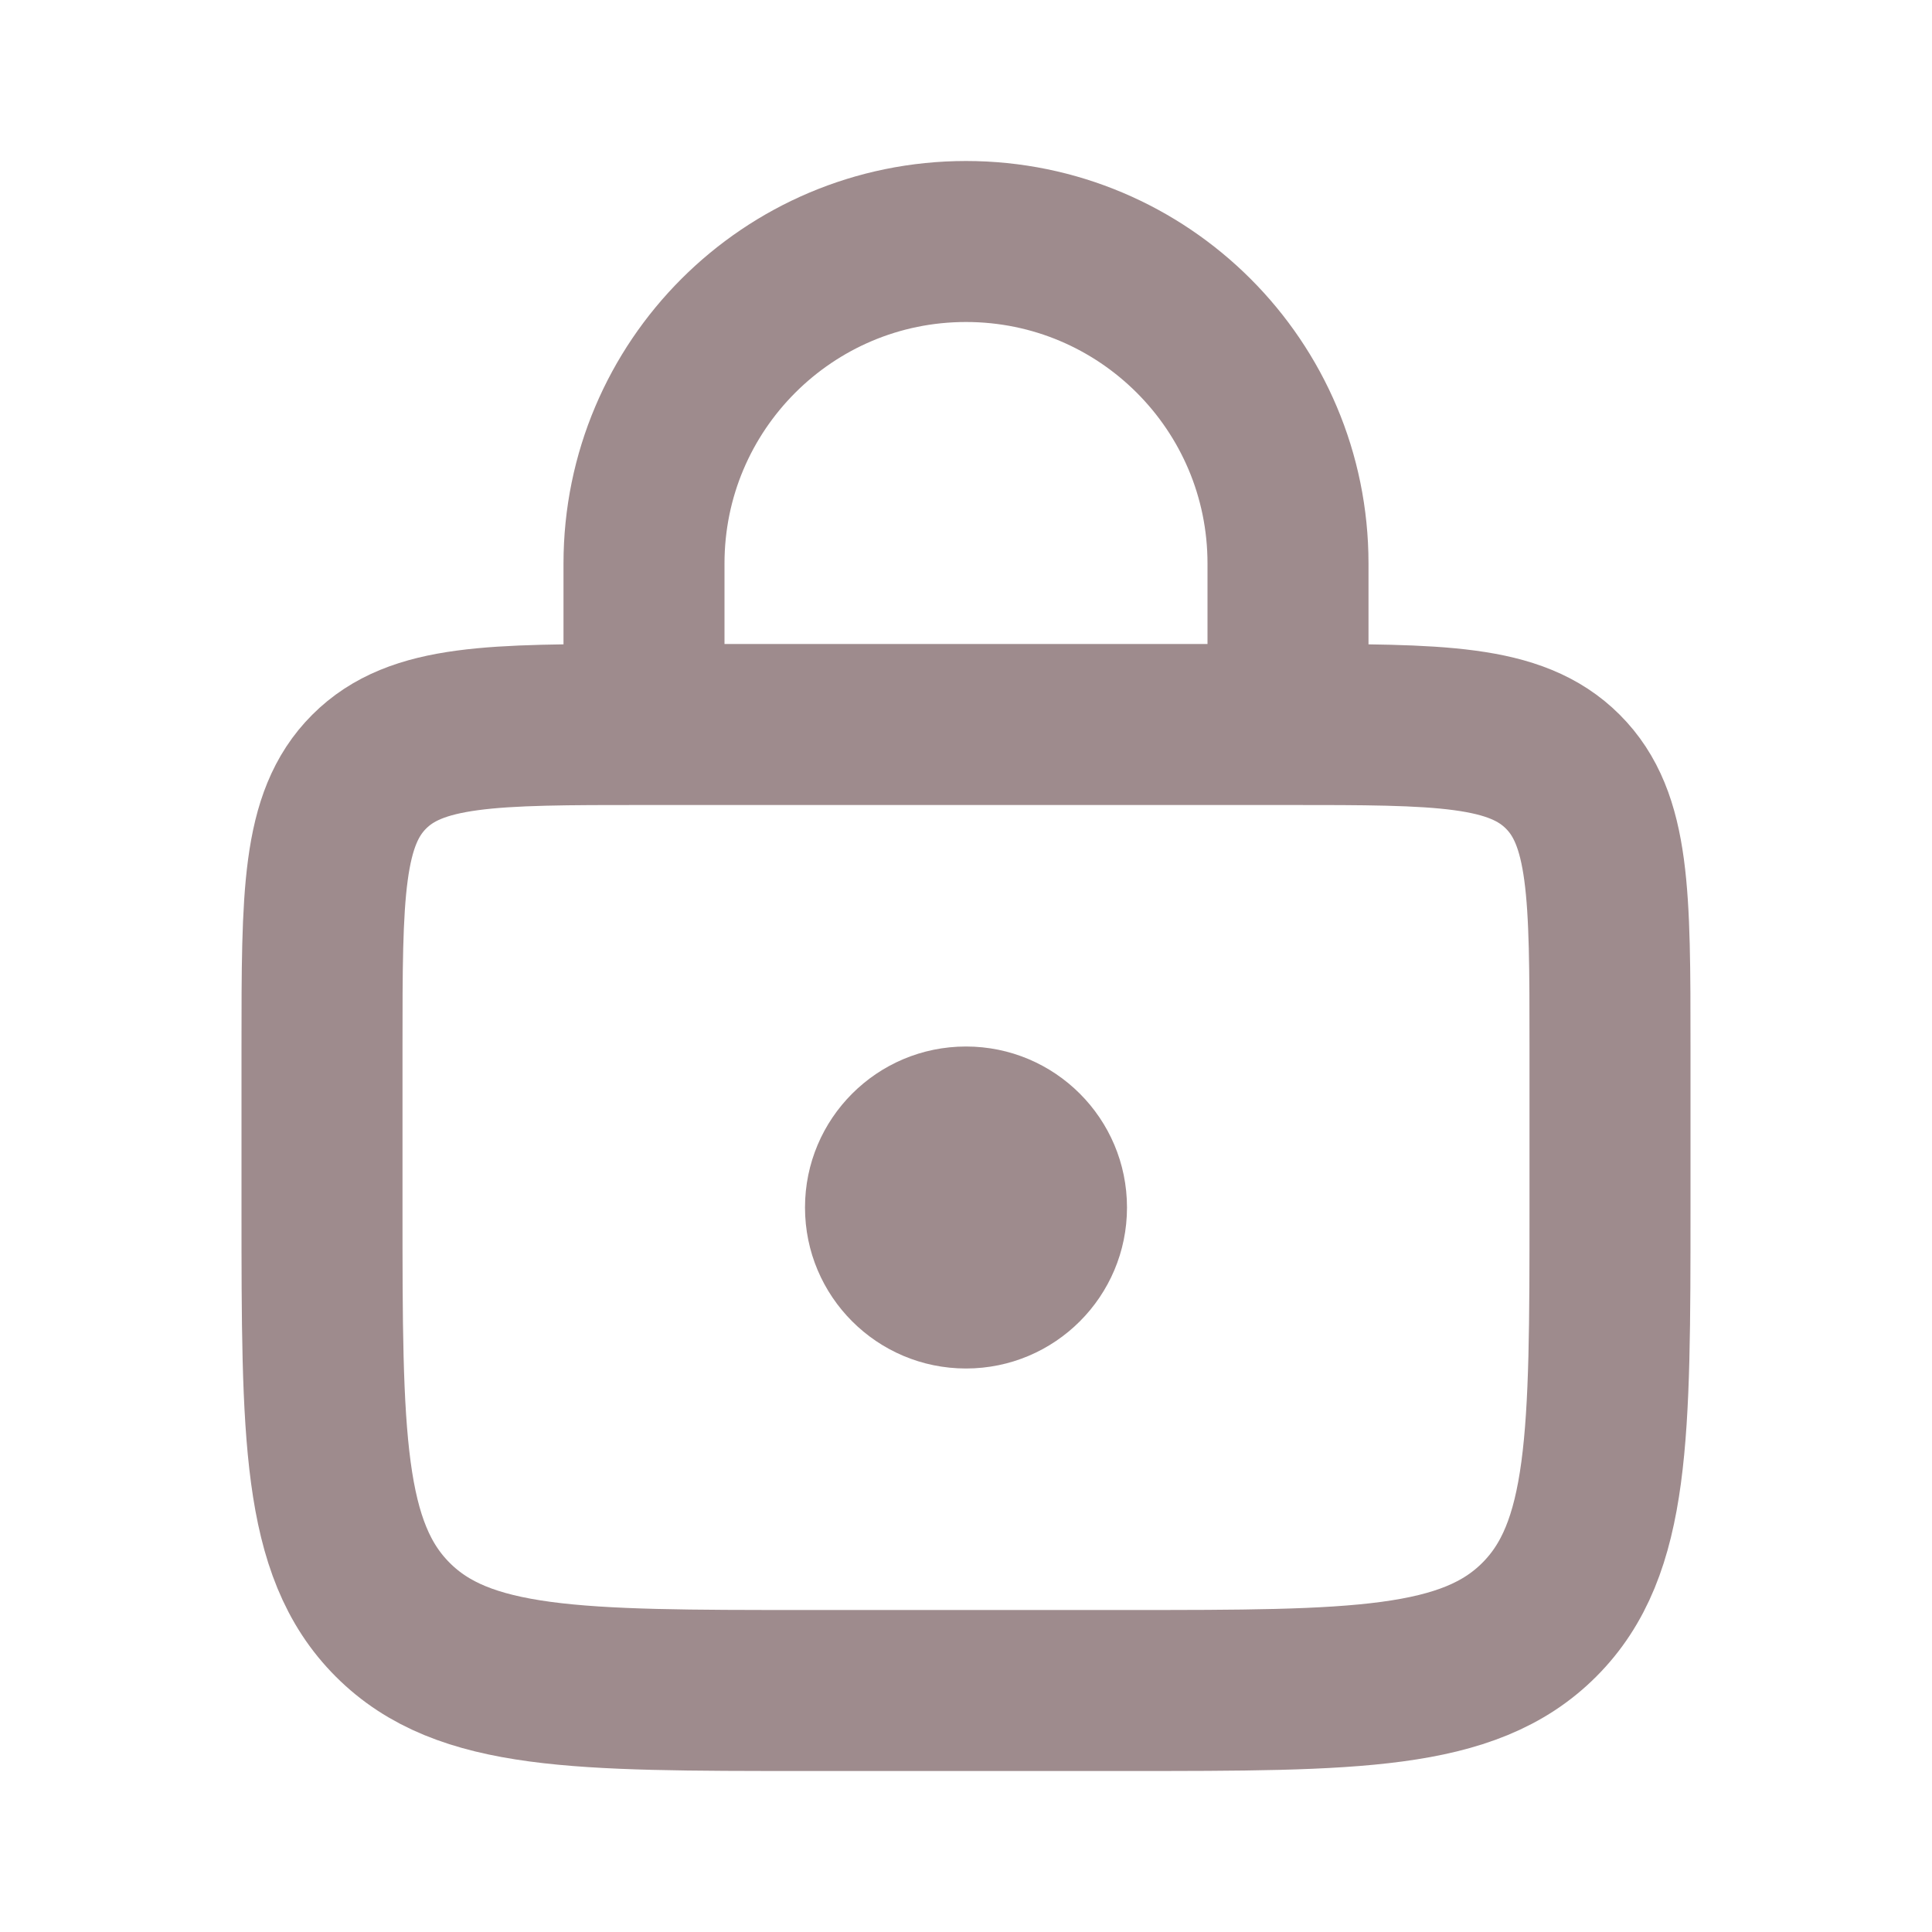
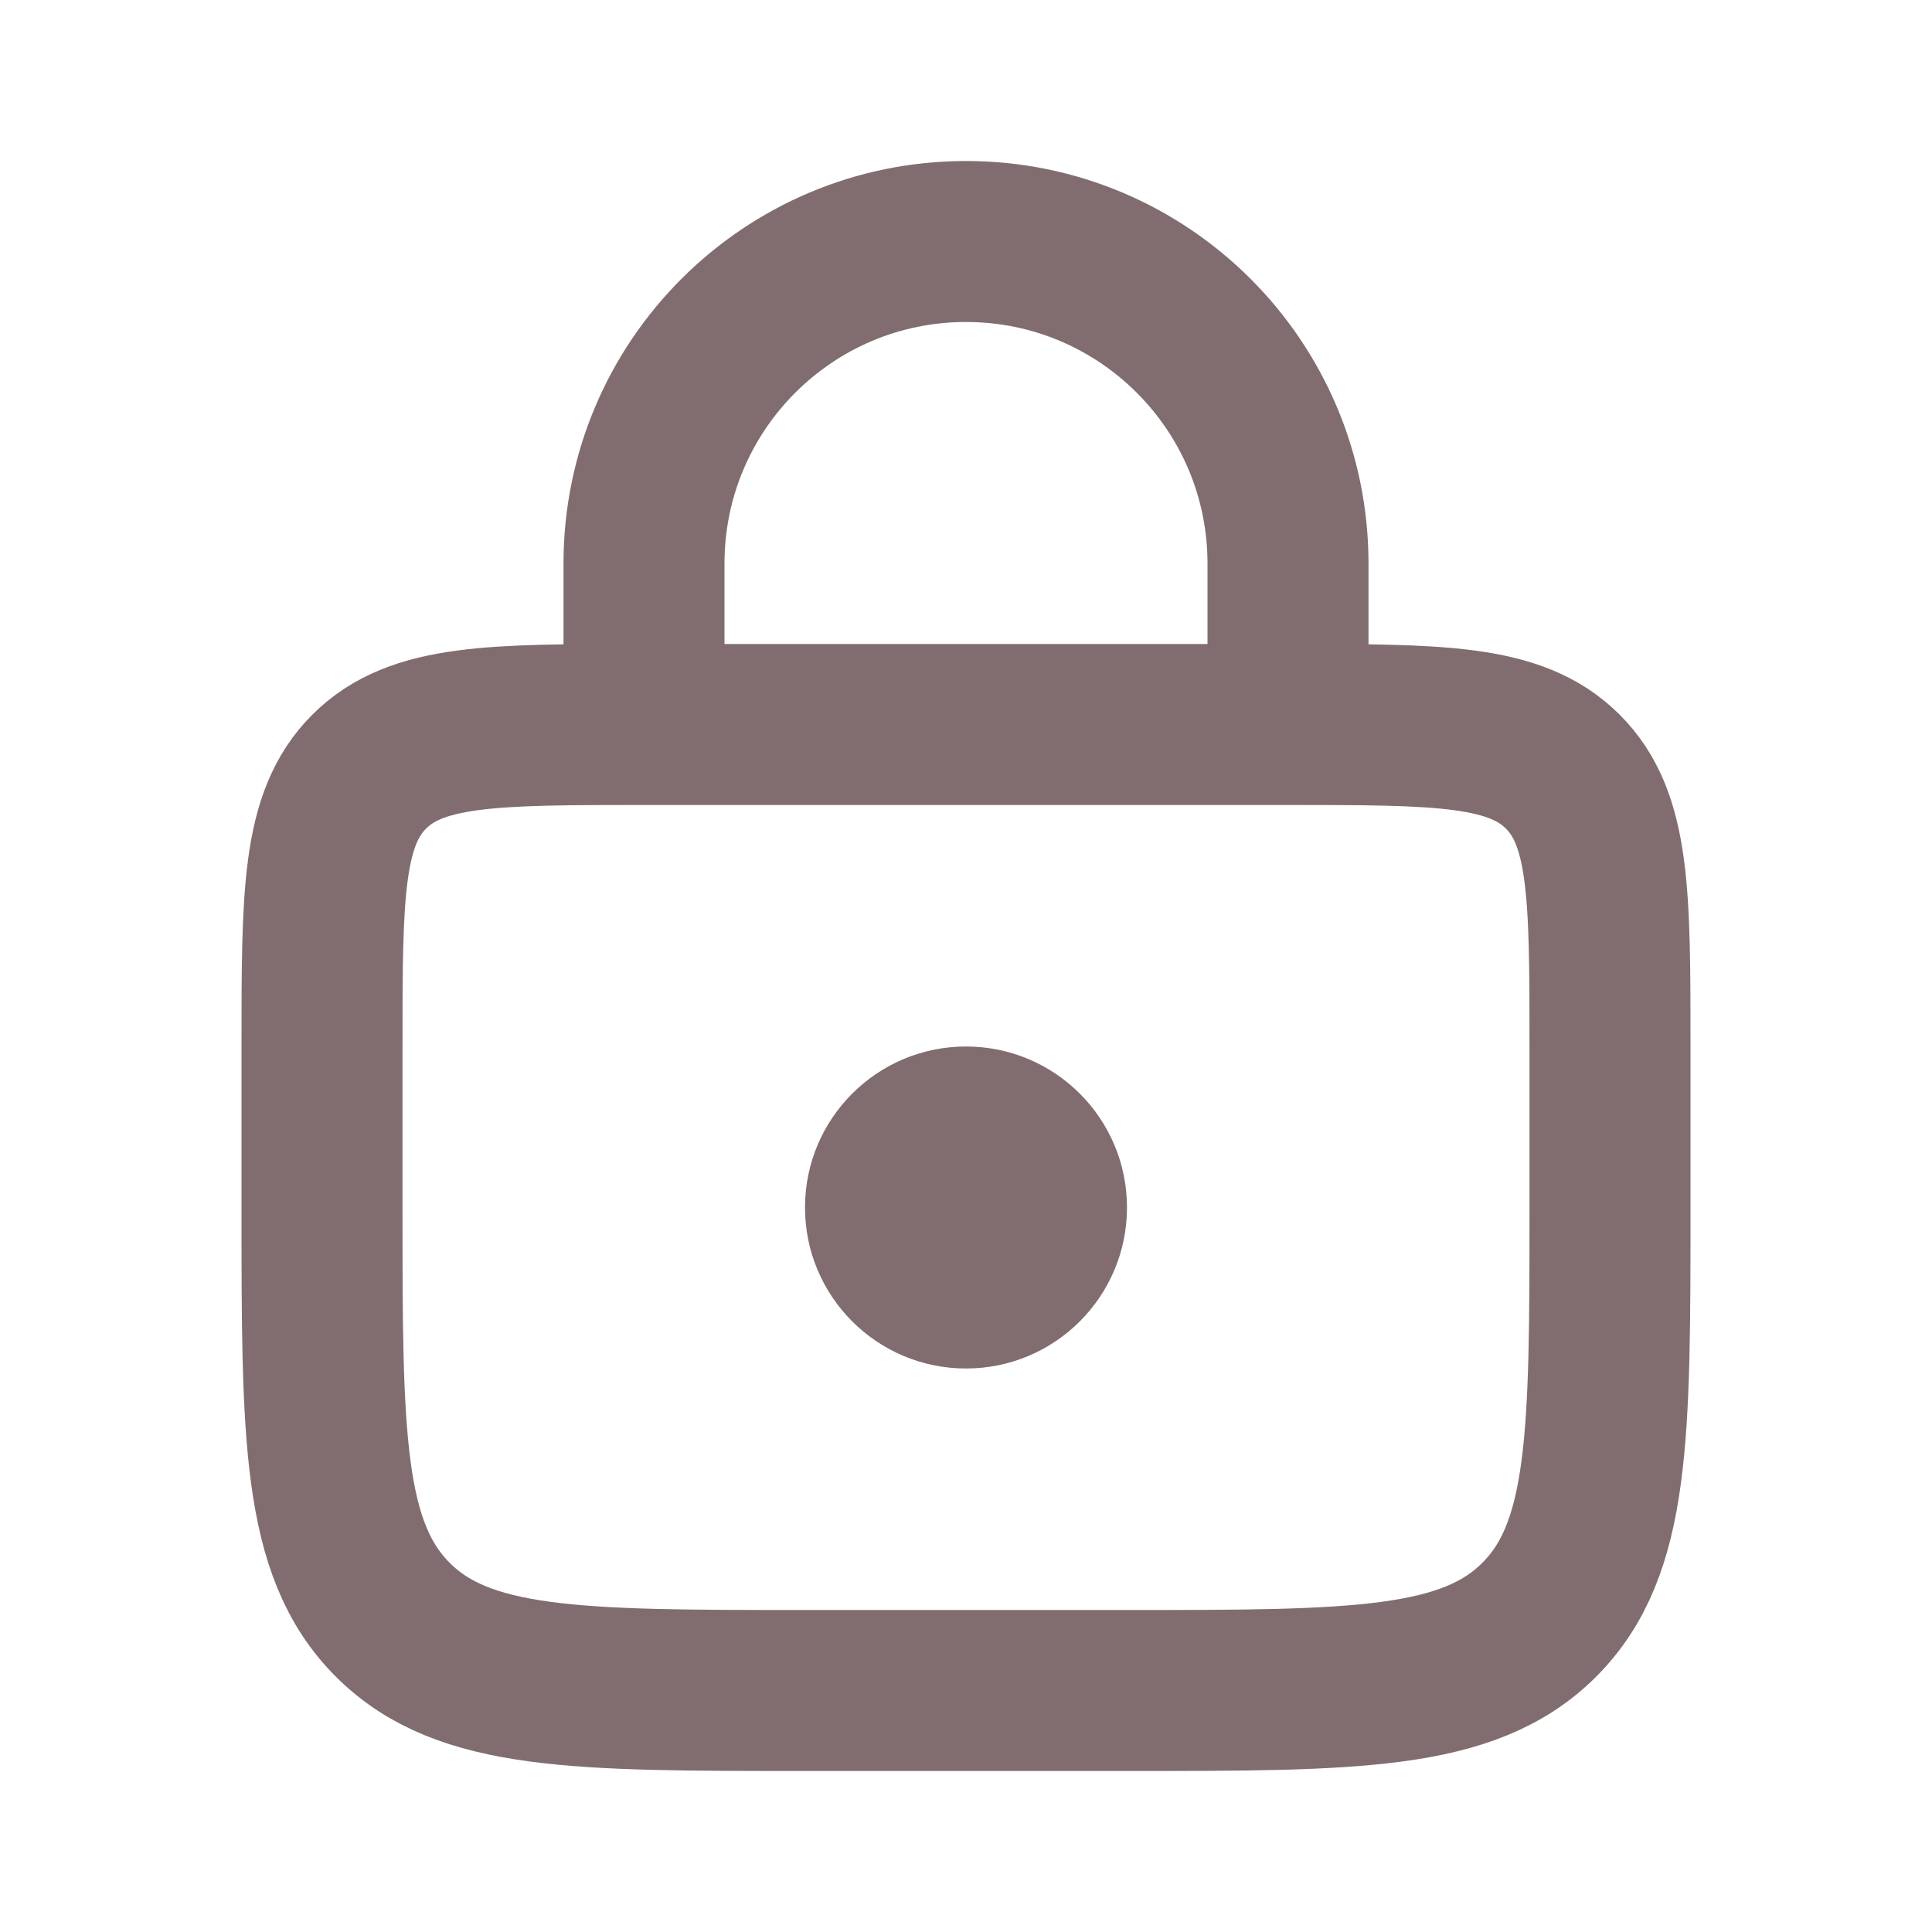
<svg xmlns="http://www.w3.org/2000/svg" width="24" height="24" viewBox="0 0 24 24" fill="none">
-   <mask id="mask0_81_355" style="mask-type:alpha" maskUnits="userSpaceOnUse" x="0" y="0" width="24" height="24">
+   <mask id="mask0_81_431" style="mask-type:alpha" maskUnits="userSpaceOnUse" x="0" y="0" width="24" height="24">
    <path d="M4 13C4 11.114 4 10.172 4.586 9.586C5.172 9 6.114 9 8 9H16C17.886 9 18.828 9 19.414 9.586C20 10.172 20 11.114 20 13V15C20 17.828 20 19.243 19.121 20.121C18.243 21 16.828 21 14 21H10C7.172 21 5.757 21 4.879 20.121C4 19.243 4 17.828 4 15V13Z" stroke="#33363F" stroke-width="2" />
    <path d="M16 8V7C16 4.791 14.209 3 12 3V3C9.791 3 8 4.791 8 7V8" stroke="#33363F" stroke-width="2" stroke-linecap="round" />
    <circle cx="12" cy="15" r="2" fill="#33363F" />
  </mask>
-   <g mask="url(#mask0_81_355)">
-     <rect x="-1" y="1" width="26" height="27" fill="#9E8B8D" />
+   <g mask="url(#mask0_81_431)">
+     <rect x="-1" y="1" width="26" height="27" fill="#816D6F" />
  </g>
</svg>
